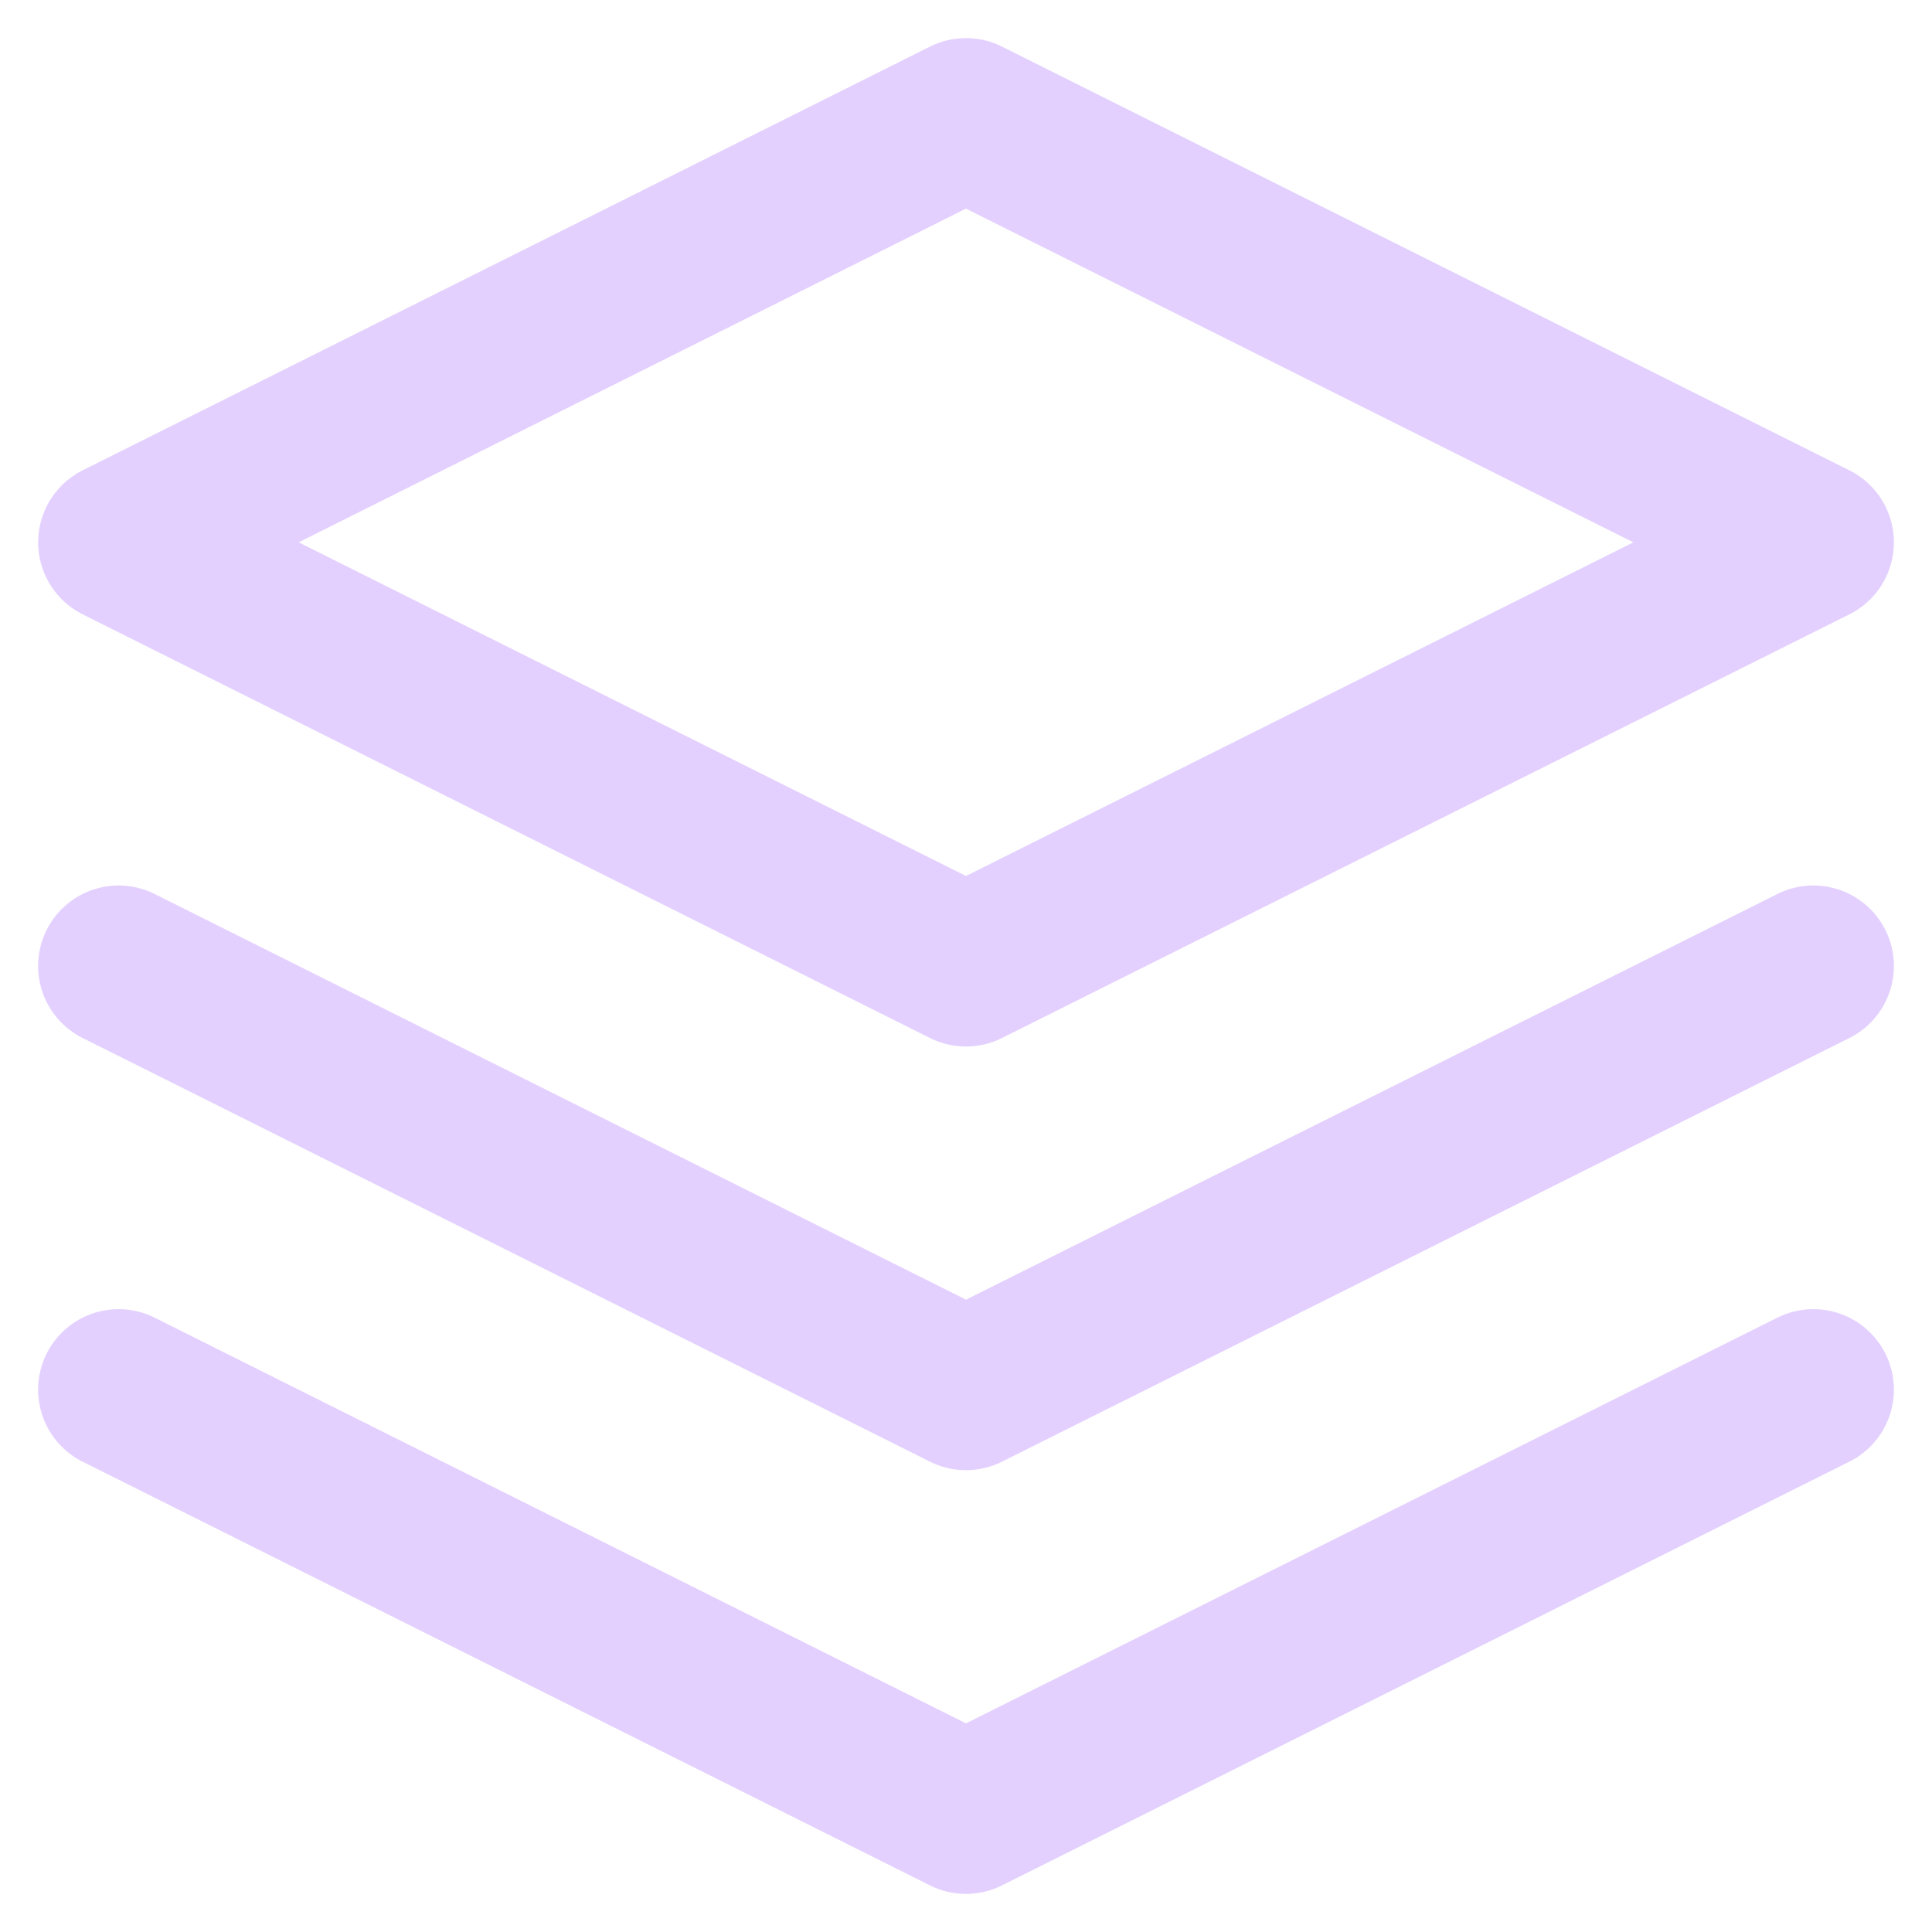
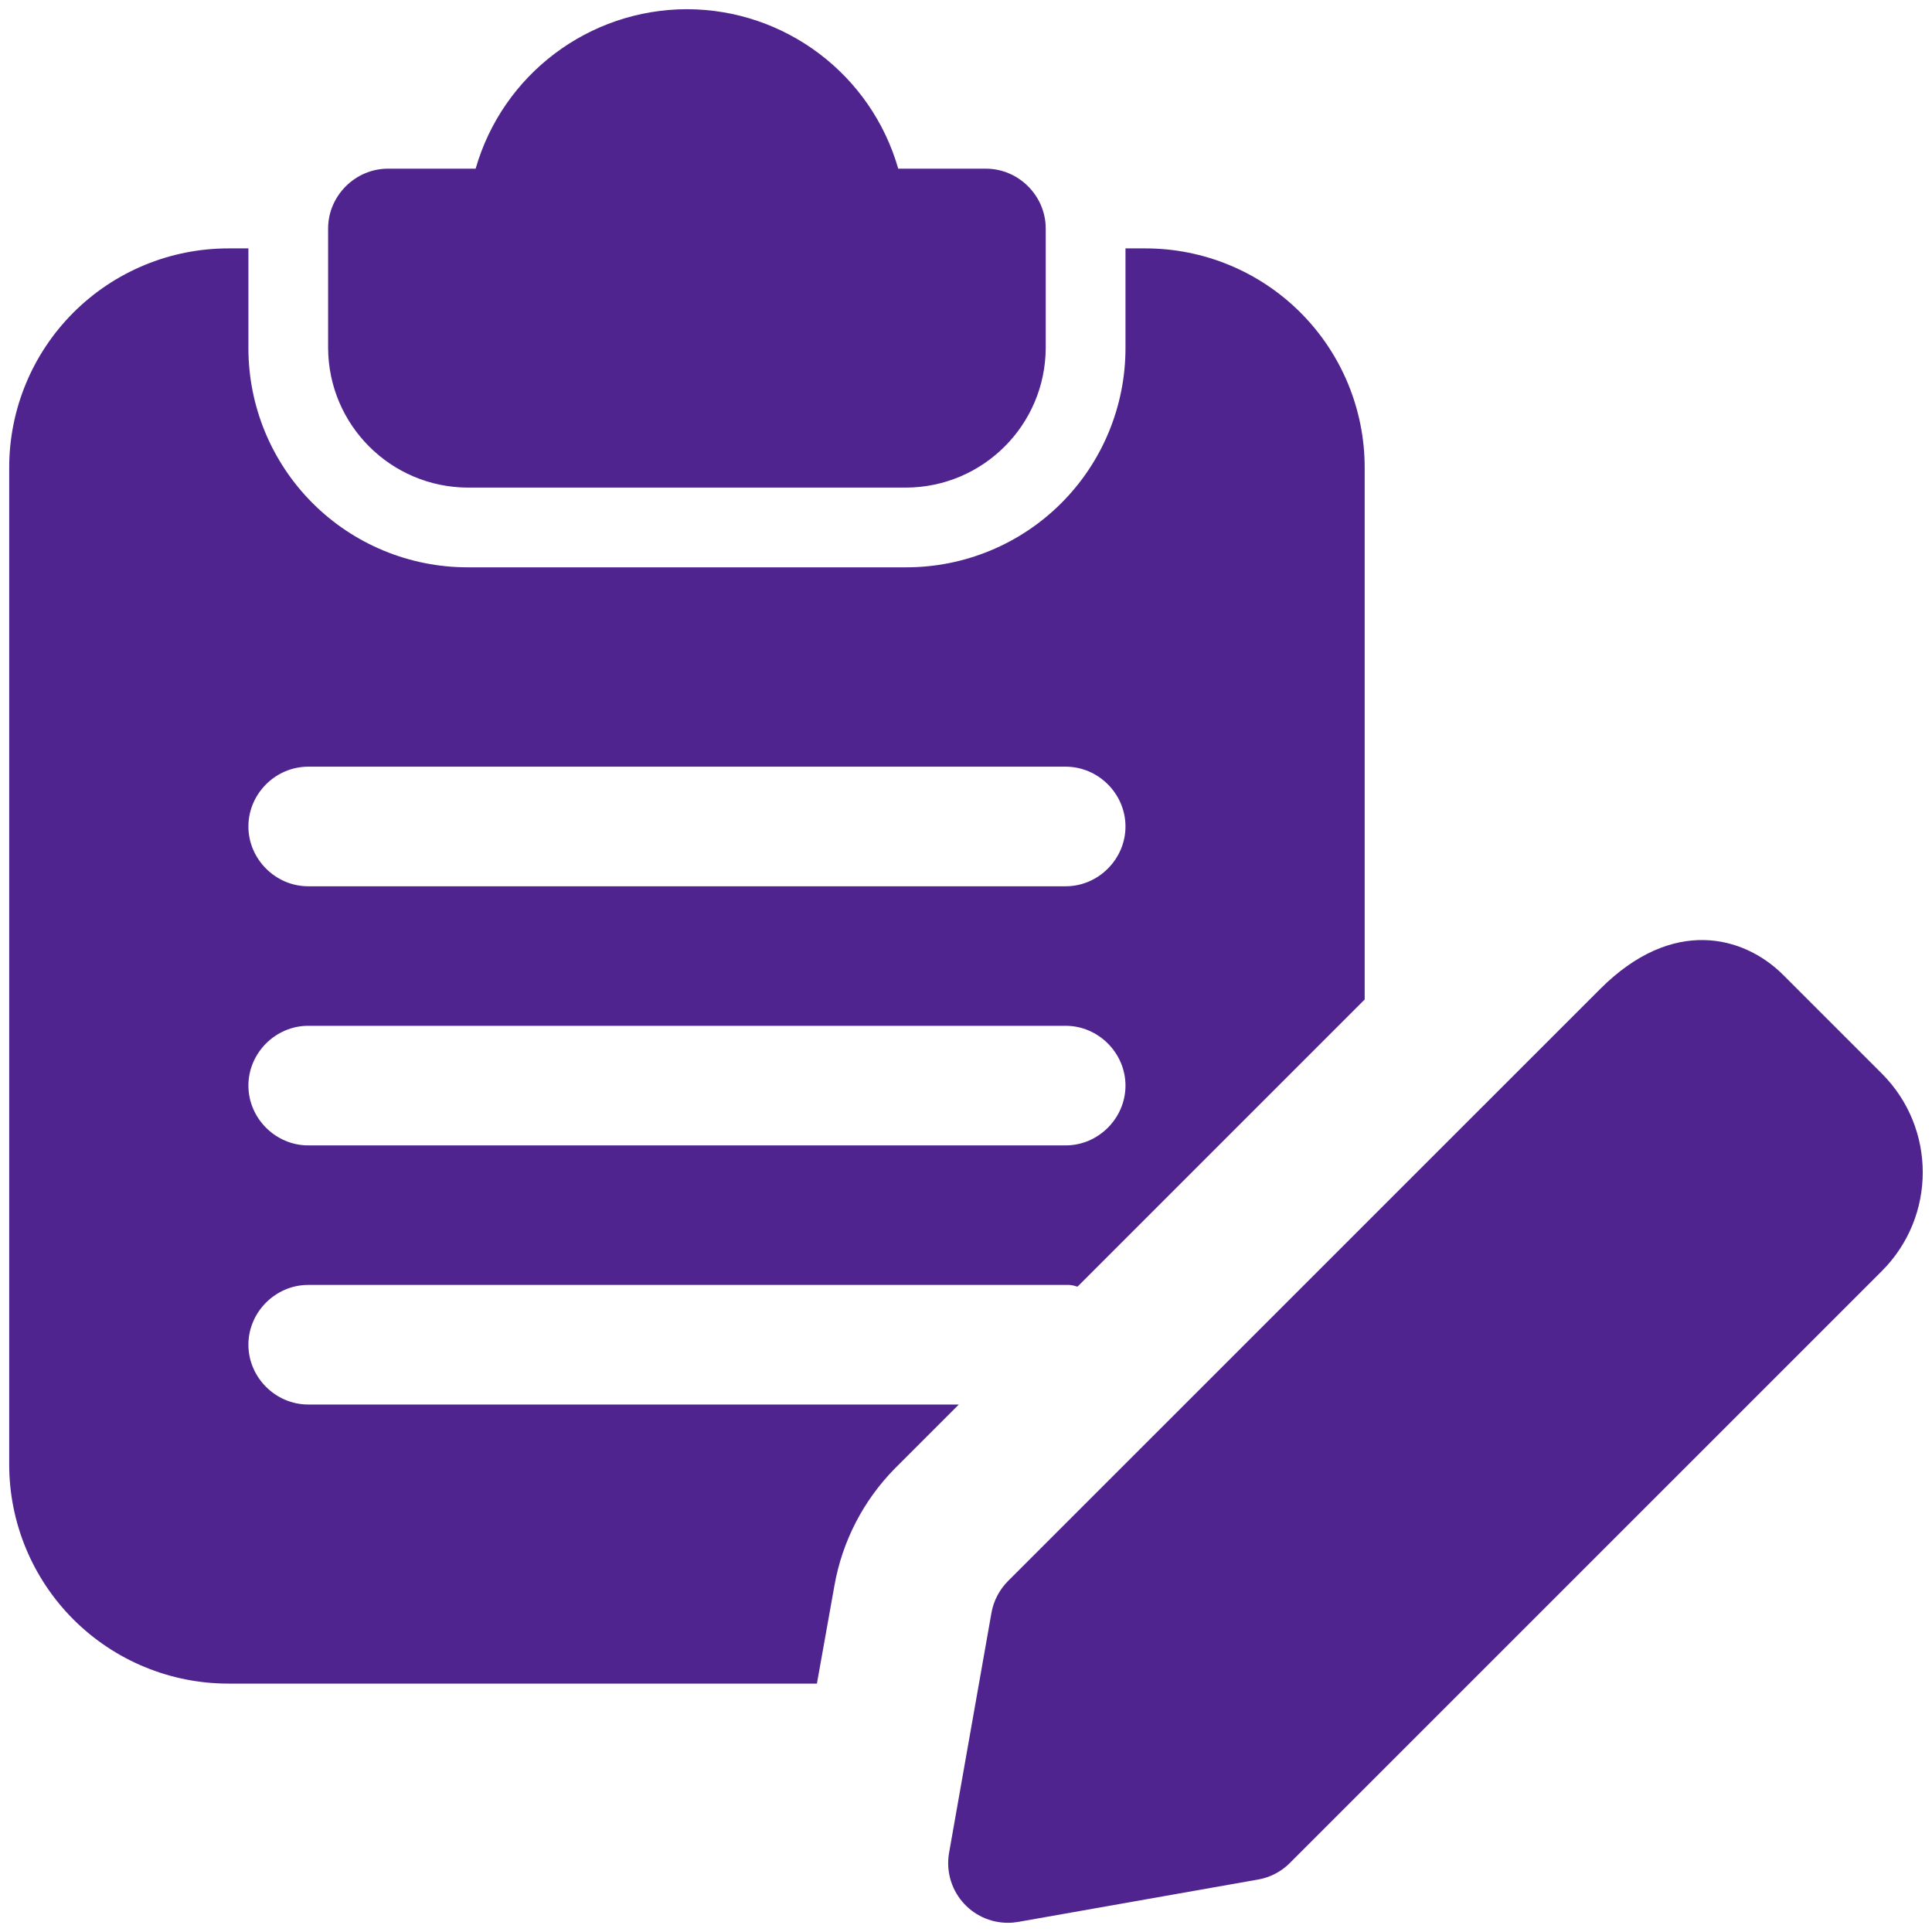
- <svg xmlns="http://www.w3.org/2000/svg" width="38" height="38" viewBox="0 0 38 38" fill="none">
-   <path d="M2.333 27.333L19 35.667l16.667-8.334M2.333 19L19 27.333 35.667 19M19 2.333L2.334 10.667 19 19l16.667-8.333L19 2.333z" stroke="#E3D0FF" stroke-width="3.167" stroke-linecap="round" stroke-linejoin="round" />
+ <svg xmlns="http://www.w3.org/2000/svg" width="42" height="42" viewBox="0 0 42 42" fill="none">
+   <path d="M21.433 3.667h-1.906A4.788 4.788 0 0014.933.2a4.788 4.788 0 00-4.593 3.467H8.433c-.71 0-1.3.589-1.3 1.3v2.6a3.048 3.048 0 003.034 3.033H19.7a3.048 3.048 0 003.033-3.033v-2.6c0-.711-.589-1.3-1.3-1.3z" fill="#50248F" />
+   <path d="M24.9 5.4h-.433v2.167a4.764 4.764 0 01-4.767 4.766h-9.533A4.764 4.764 0 015.4 7.567V5.4h-.433A4.764 4.764 0 00.2 10.167v21.666A4.764 4.764 0 004.967 36.6h12.792l.381-2.132a4.826 4.826 0 011.317-2.548l1.387-1.387H6.7c-.71 0-1.3-.589-1.3-1.3 0-.71.59-1.3 1.3-1.3h16.467a.59.59 0 01.242.035h.018l6.24-6.24V10.167A4.764 4.764 0 0024.9 5.4zm-1.733 19.5H6.7c-.71 0-1.3-.59-1.3-1.3 0-.71.59-1.3 1.3-1.3h16.467c.71 0 1.3.59 1.3 1.3 0 .71-.59 1.3-1.3 1.3zm0-5.633H6.7c-.71 0-1.3-.59-1.3-1.3 0-.711.59-1.3 1.3-1.3h16.467c.71 0 1.3.589 1.3 1.3 0 .71-.59 1.3-1.3 1.3zM21.913 41.8a1.297 1.297 0 01-1.28-1.527l.92-5.209c.045-.261.173-.504.36-.693l12.87-12.868c1.581-1.585 3.134-1.157 3.984-.307l2.144 2.144a3.035 3.035 0 010 4.29L28.04 40.5a1.28 1.28 0 01-.694.36l-5.208.92c-.075.013-.151.02-.226.02z" fill="#50248F" />
</svg>
